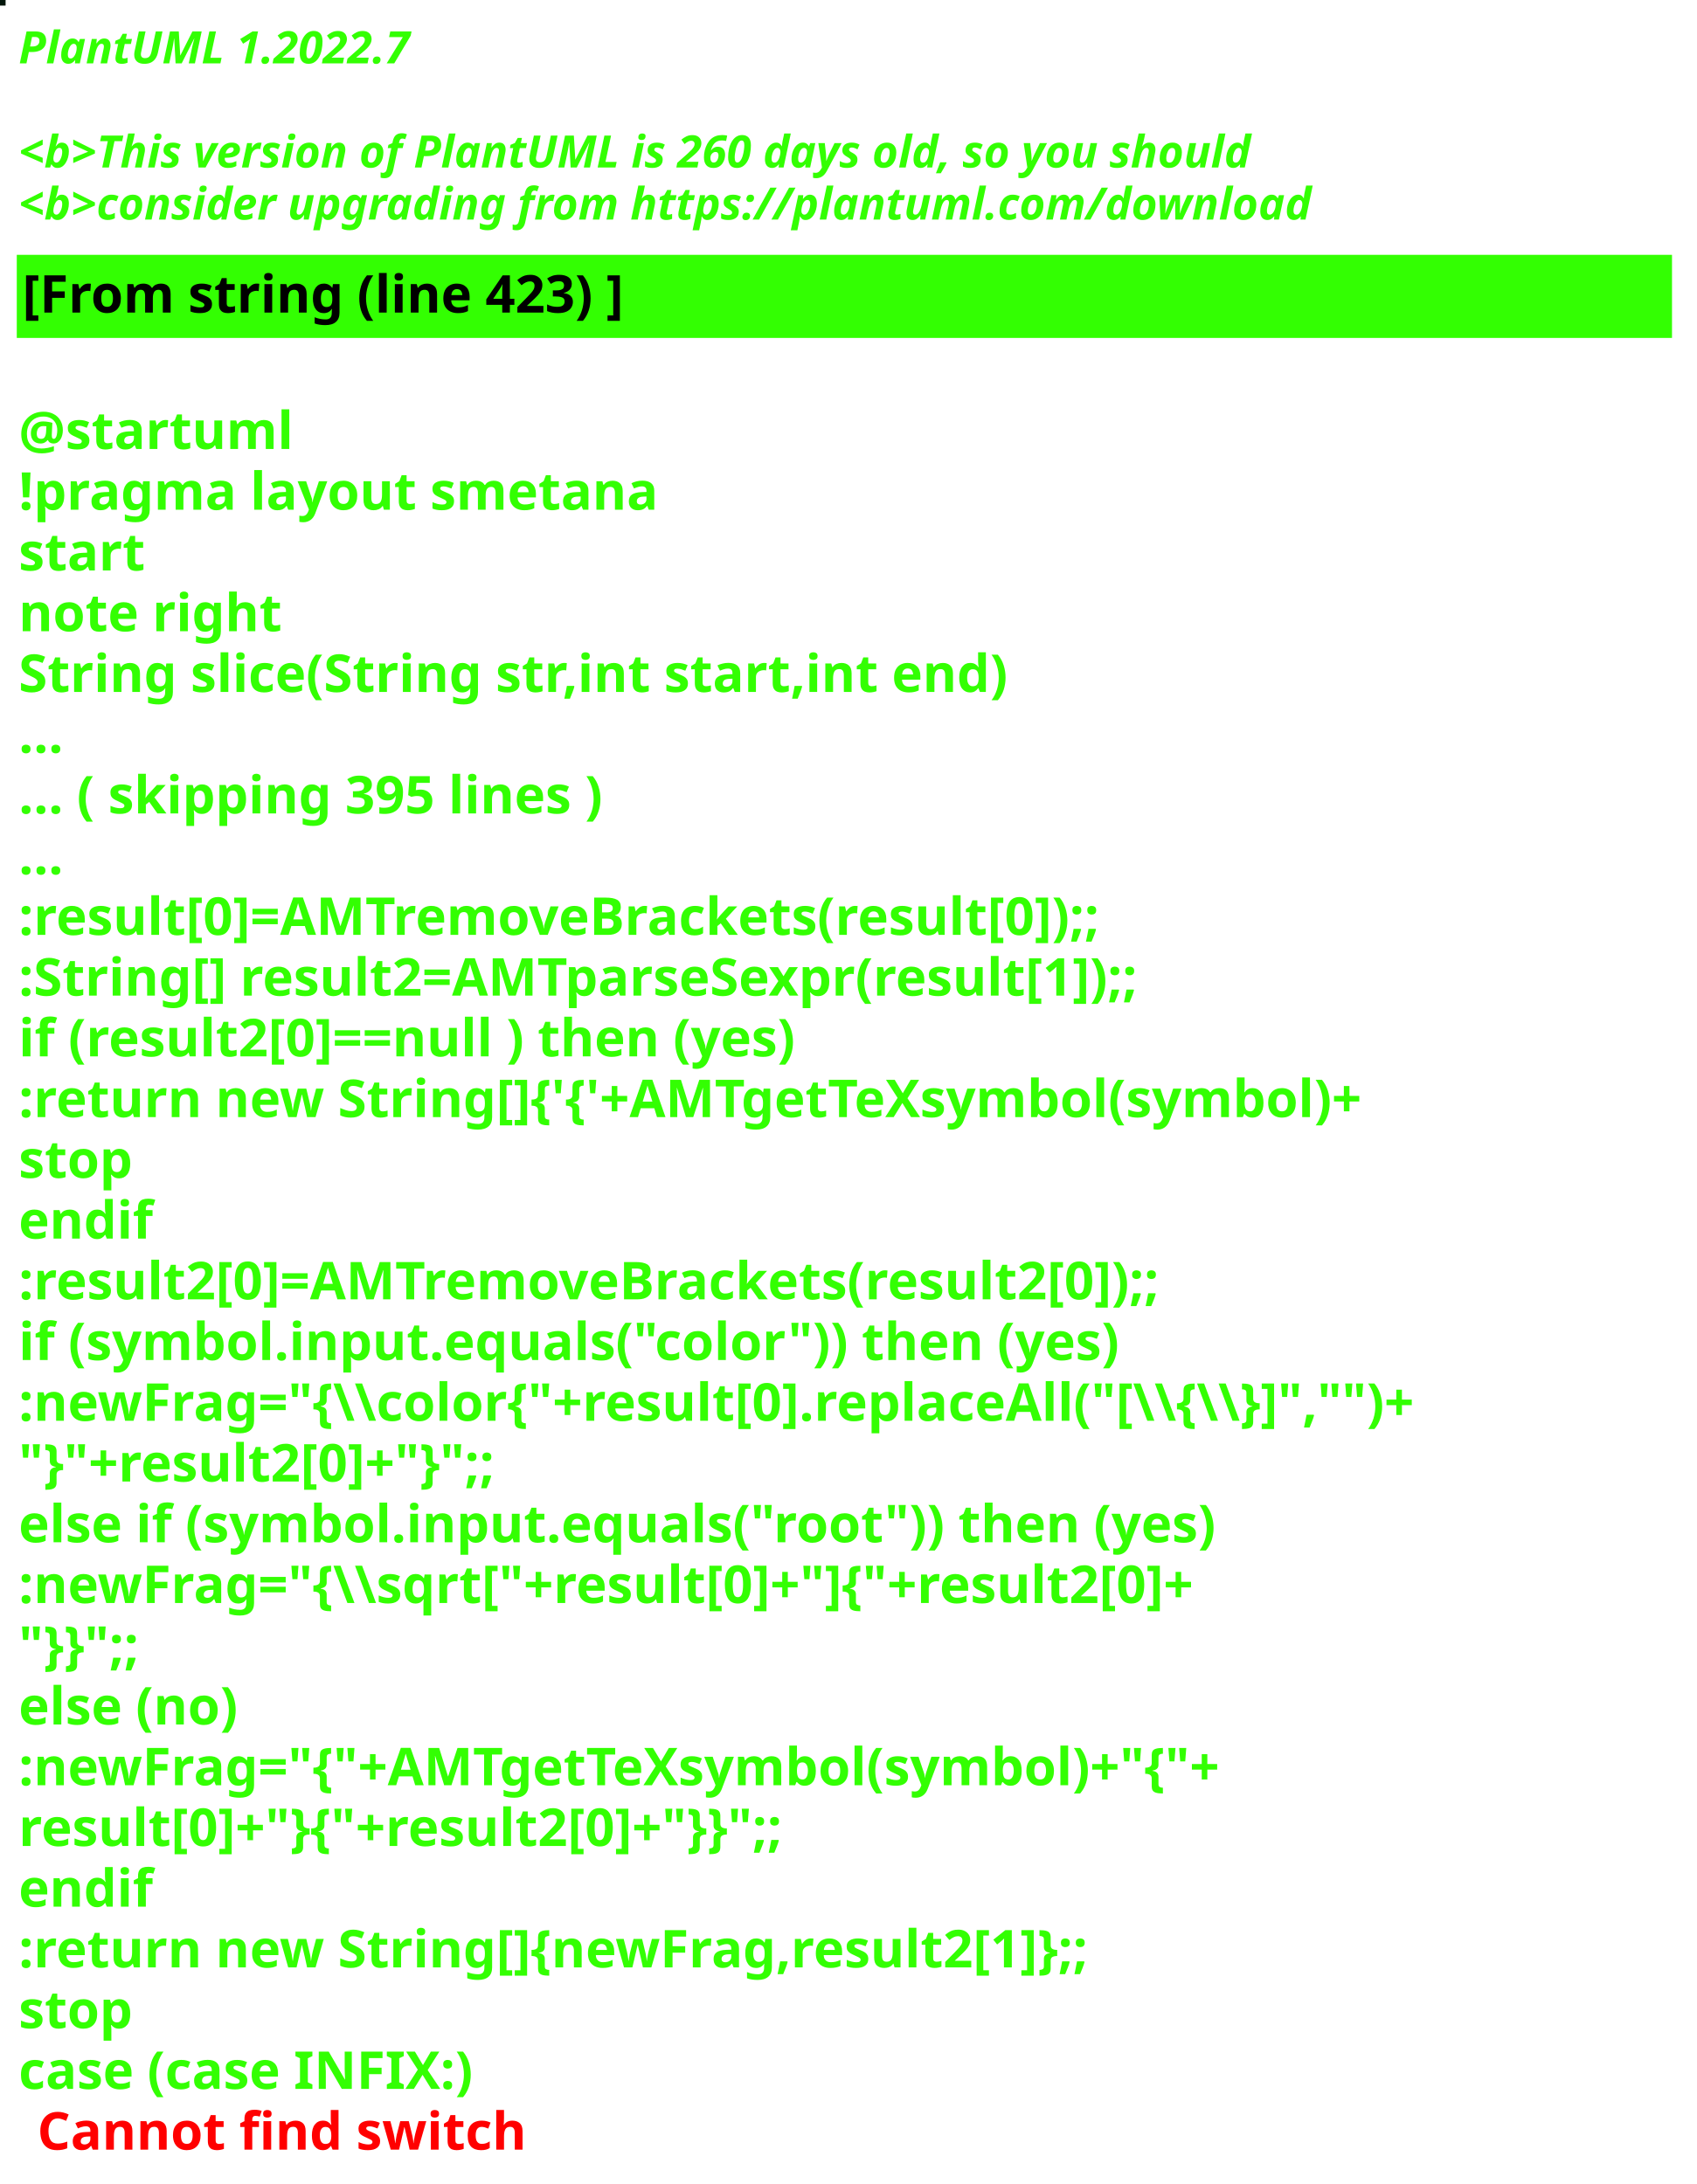
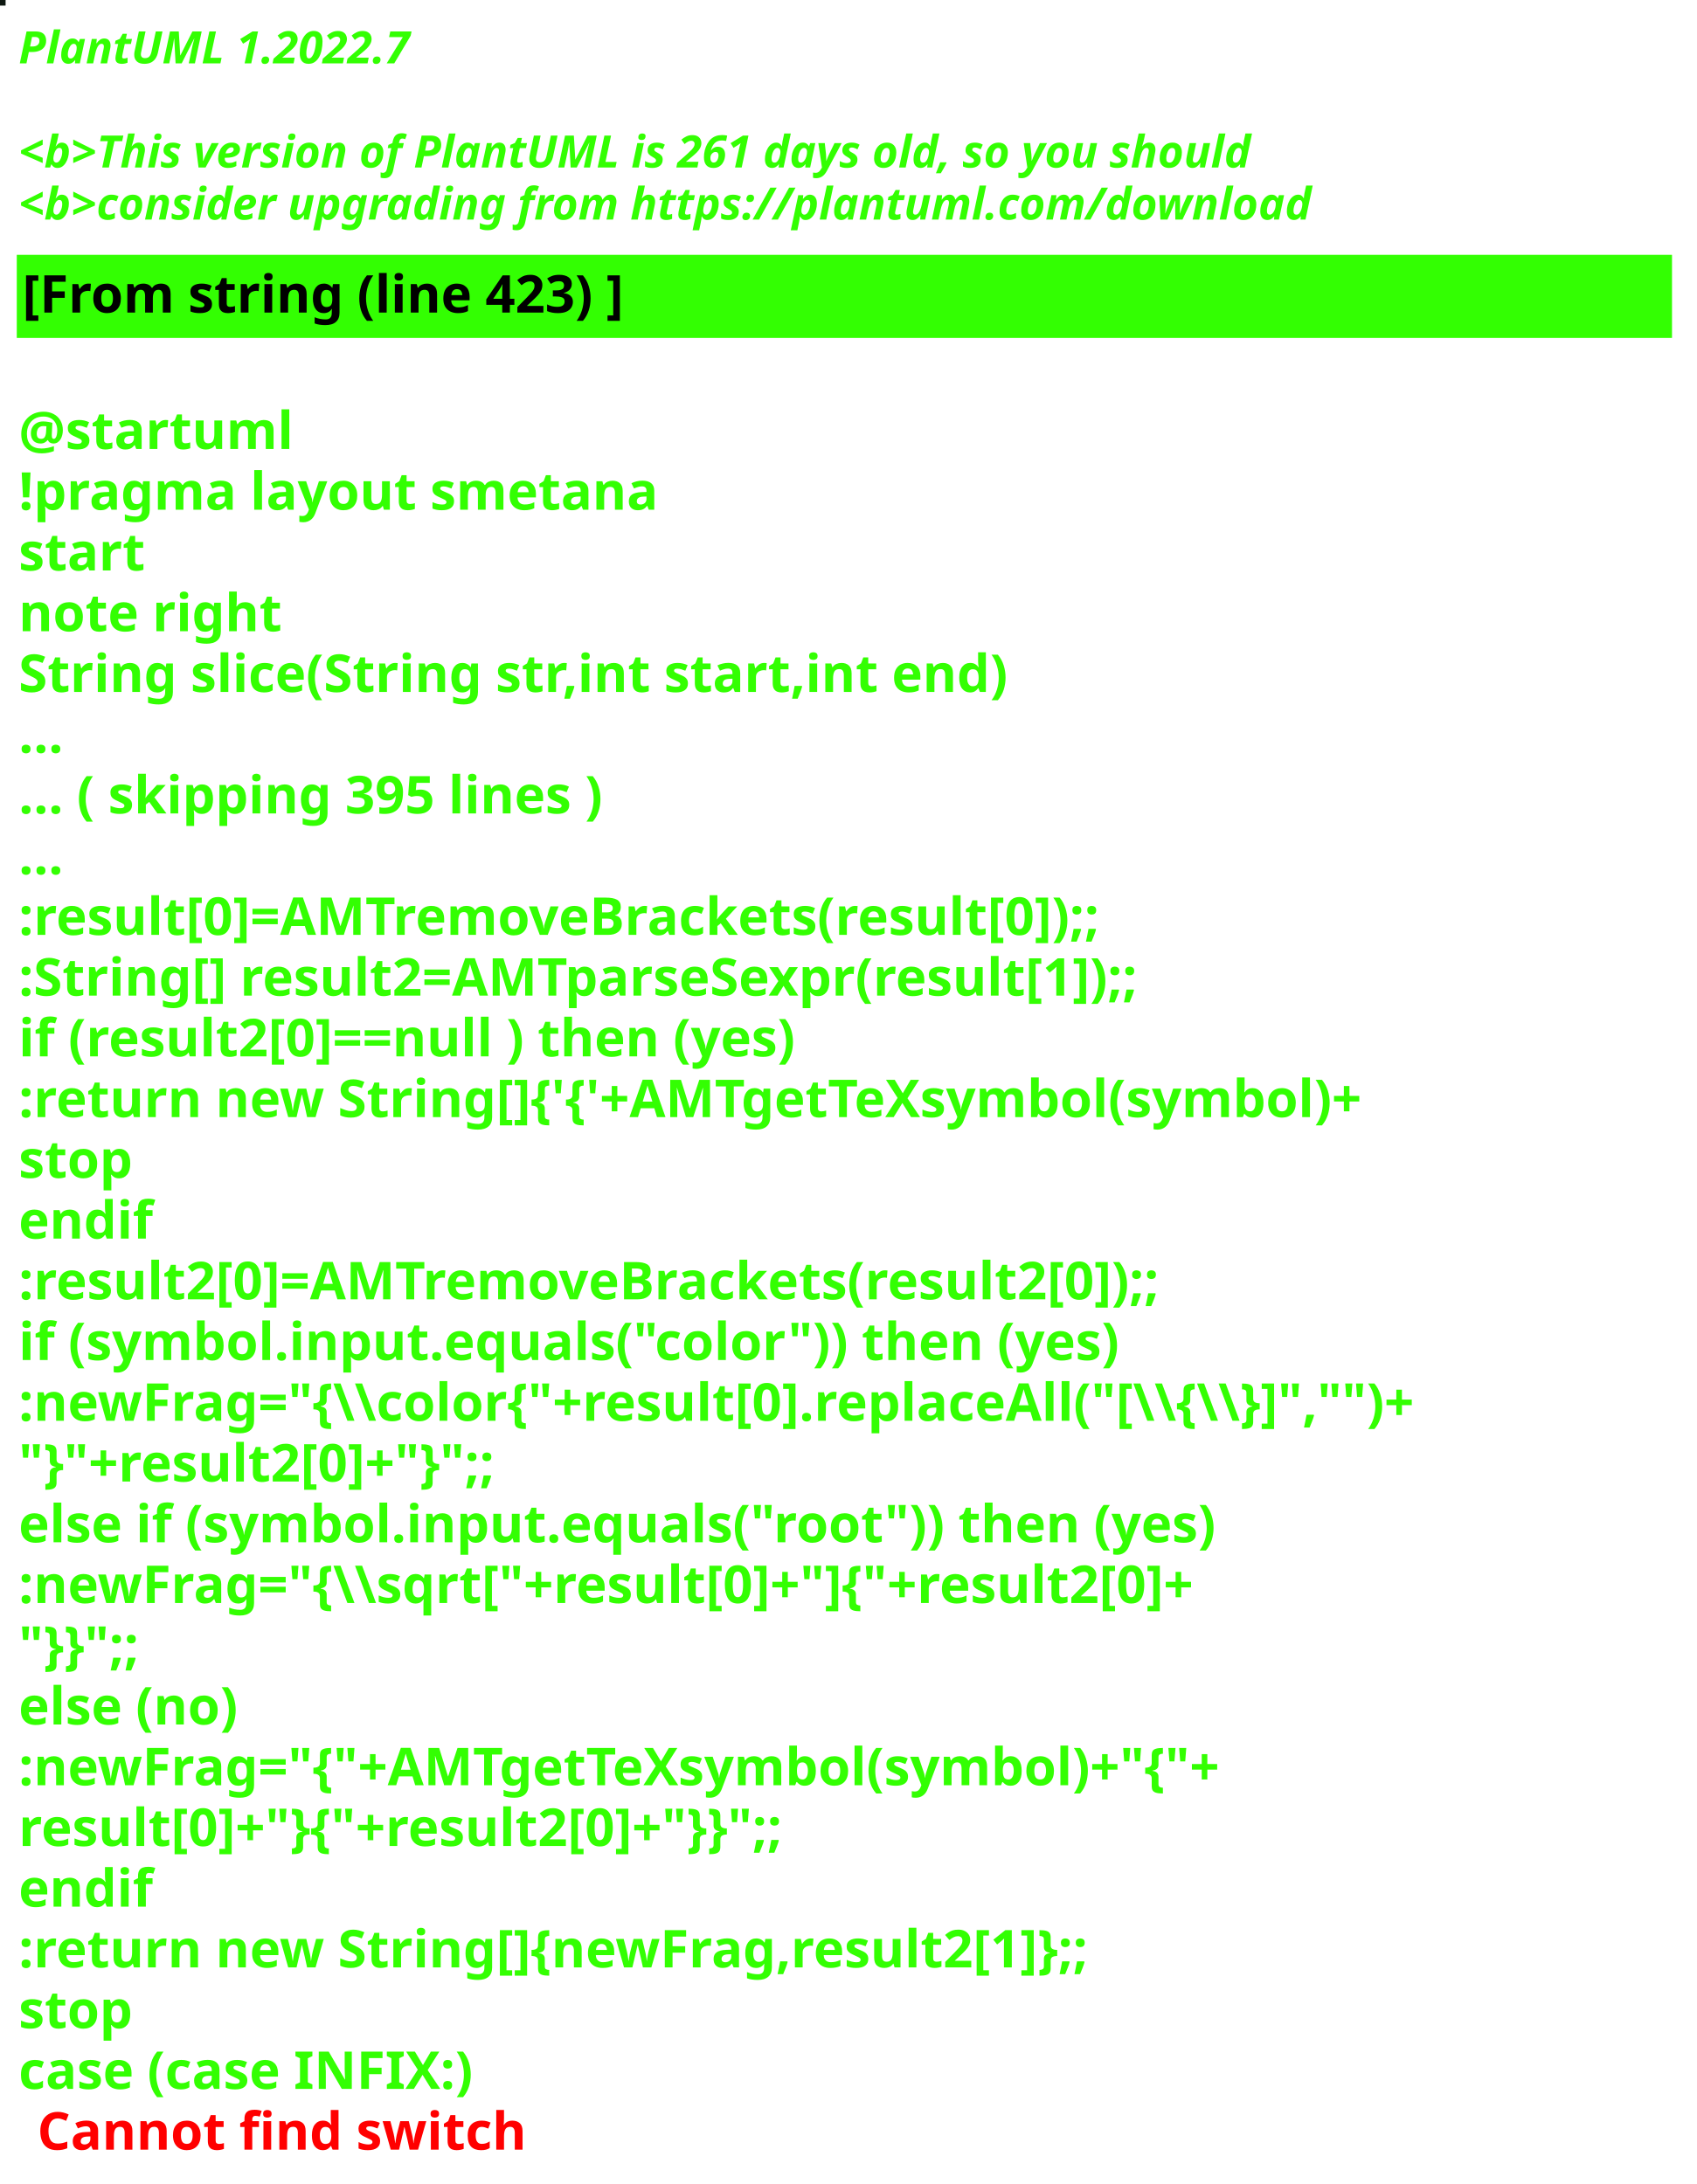
<svg xmlns="http://www.w3.org/2000/svg" contentStyleType="text/css" height="586px" preserveAspectRatio="none" style="width:455px;height:586px;background:#000000;" version="1.1" viewBox="0 0 455 586" width="455px" zoomAndPan="magnify">
  <defs />
  <g>
-     <rect fill="#01160B" height="1" style="stroke:#01160B;stroke-width:1.0;" width="1" x="0" y="0" />
+     <rect fill="#0D1810" height="1" style="stroke:#0D1810;stroke-width:1.0;" width="1" x="0" y="0" />
    <text fill="#33FF02" font-family="sans-serif" font-size="12" font-style="italic" font-weight="bold" lengthAdjust="spacing" textLength="127" x="5" y="17">PlantUML 1.2022.7</text>
    <text fill="#33FF02" font-family="sans-serif" font-size="12" font-style="italic" font-weight="bold" lengthAdjust="spacing" textLength="4" x="5" y="30.969"> </text>
-     <text fill="#33FF02" font-family="sans-serif" font-size="12" font-style="italic" font-weight="bold" lengthAdjust="spacing" textLength="399" x="5" y="44.938">&lt;b&gt;This version of PlantUML is 260 days old, so you should</text>
+     <text fill="#33FF02" font-family="sans-serif" font-size="12" font-style="italic" font-weight="bold" lengthAdjust="spacing" textLength="399" x="5" y="44.938">&lt;b&gt;This version of PlantUML is 261 days old, so you should</text>
    <text fill="#33FF02" font-family="sans-serif" font-size="12" font-style="italic" font-weight="bold" lengthAdjust="spacing" textLength="408" x="5" y="58.906">&lt;b&gt;consider upgrading from https://plantuml.com/download</text>
    <rect fill="#33FF02" height="21.297" style="stroke:#33FF02;stroke-width:1.0;" width="443" x="5" y="68.875" />
    <text fill="#000000" font-family="sans-serif" font-size="14" font-weight="bold" lengthAdjust="spacing" textLength="188" x="6" y="83.875">[From string (line 423) ]</text>
    <text fill="#33FF02" font-family="sans-serif" font-size="14" font-weight="bold" lengthAdjust="spacing" textLength="5" x="5" y="104.172"> </text>
    <text fill="#33FF02" font-family="sans-serif" font-size="14" font-weight="bold" lengthAdjust="spacing" textLength="79" x="5" y="120.469">@startuml</text>
    <text fill="#33FF02" font-family="sans-serif" font-size="14" font-weight="bold" lengthAdjust="spacing" textLength="190" x="5" y="136.766">!pragma layout smetana</text>
    <text fill="#33FF02" font-family="sans-serif" font-size="14" font-weight="bold" lengthAdjust="spacing" textLength="37" x="5" y="153.062">start</text>
    <text fill="#33FF02" font-family="sans-serif" font-size="14" font-weight="bold" lengthAdjust="spacing" textLength="78" x="5" y="169.359">note right</text>
    <text fill="#33FF02" font-family="sans-serif" font-size="14" font-weight="bold" lengthAdjust="spacing" textLength="301" x="5" y="185.656">String slice(String str,int start,int end)</text>
    <text fill="#33FF02" font-family="sans-serif" font-size="14" font-weight="bold" lengthAdjust="spacing" textLength="15" x="5" y="201.953">...</text>
    <text fill="#33FF02" font-family="sans-serif" font-size="14" font-weight="bold" lengthAdjust="spacing" textLength="185" x="5" y="218.25">... ( skipping 395 lines )</text>
    <text fill="#33FF02" font-family="sans-serif" font-size="14" font-weight="bold" lengthAdjust="spacing" textLength="15" x="5" y="234.547">...</text>
    <text fill="#33FF02" font-family="sans-serif" font-size="14" font-weight="bold" lengthAdjust="spacing" textLength="341" x="5" y="250.844">:result[0]=AMTremoveBrackets(result[0]);;</text>
    <text fill="#33FF02" font-family="sans-serif" font-size="14" font-weight="bold" lengthAdjust="spacing" textLength="355" x="5" y="267.141">:String[] result2=AMTparseSexpr(result[1]);;</text>
    <text fill="#33FF02" font-family="sans-serif" font-size="14" font-weight="bold" lengthAdjust="spacing" textLength="248" x="5" y="283.438">if (result2[0]==null ) then (yes)</text>
    <text fill="#33FF02" font-family="sans-serif" font-size="14" font-weight="bold" lengthAdjust="spacing" textLength="425" x="5" y="299.734">:return new String[]{'{'+AMTgetTeXsymbol(symbol)+</text>
    <text fill="#33FF02" font-family="sans-serif" font-size="14" font-weight="bold" lengthAdjust="spacing" textLength="35" x="5" y="316.031">stop</text>
    <text fill="#33FF02" font-family="sans-serif" font-size="14" font-weight="bold" lengthAdjust="spacing" textLength="40" x="5" y="332.328">endif</text>
    <text fill="#33FF02" font-family="sans-serif" font-size="14" font-weight="bold" lengthAdjust="spacing" textLength="361" x="5" y="348.625">:result2[0]=AMTremoveBrackets(result2[0]);;</text>
    <text fill="#33FF02" font-family="sans-serif" font-size="14" font-weight="bold" lengthAdjust="spacing" textLength="337" x="5" y="364.922">if (symbol.input.equals("color")) then (yes)</text>
    <text fill="#33FF02" font-family="sans-serif" font-size="14" font-weight="bold" lengthAdjust="spacing" textLength="443" x="5" y="381.219">:newFrag="{\\color{"+result[0].replaceAll("[\\{\\}]","")+</text>
    <text fill="#33FF02" font-family="sans-serif" font-size="14" font-weight="bold" lengthAdjust="spacing" textLength="162" x="5" y="397.516">"}"+result2[0]+"}";;</text>
    <text fill="#33FF02" font-family="sans-serif" font-size="14" font-weight="bold" lengthAdjust="spacing" textLength="368" x="5" y="413.812">else if (symbol.input.equals("root")) then (yes)</text>
    <text fill="#33FF02" font-family="sans-serif" font-size="14" font-weight="bold" lengthAdjust="spacing" textLength="383" x="5" y="430.109">:newFrag="{\\sqrt["+result[0]+"]{"+result2[0]+</text>
    <text fill="#33FF02" font-family="sans-serif" font-size="14" font-weight="bold" lengthAdjust="spacing" textLength="46" x="5" y="446.406">"}}";;</text>
    <text fill="#33FF02" font-family="sans-serif" font-size="14" font-weight="bold" lengthAdjust="spacing" textLength="70" x="5" y="462.703">else (no)</text>
    <text fill="#33FF02" font-family="sans-serif" font-size="14" font-weight="bold" lengthAdjust="spacing" textLength="385" x="5" y="479">:newFrag="{"+AMTgetTeXsymbol(symbol)+"{"+</text>
    <text fill="#33FF02" font-family="sans-serif" font-size="14" font-weight="bold" lengthAdjust="spacing" textLength="262" x="5" y="495.297">result[0]+"}{"+result2[0]+"}}";;</text>
    <text fill="#33FF02" font-family="sans-serif" font-size="14" font-weight="bold" lengthAdjust="spacing" textLength="40" x="5" y="511.594">endif</text>
    <text fill="#33FF02" font-family="sans-serif" font-size="14" font-weight="bold" lengthAdjust="spacing" textLength="343" x="5" y="527.891">:return new String[]{newFrag,result2[1]};;</text>
    <text fill="#33FF02" font-family="sans-serif" font-size="14" font-weight="bold" lengthAdjust="spacing" textLength="35" x="5" y="544.188">stop</text>
    <text fill="#33FF02" font-family="sans-serif" font-size="14" font-weight="bold" lengthAdjust="spacing" text-decoration="wavy underline" textLength="140" x="5" y="560.484">case (case INFIX:)</text>
    <text fill="#FF0000" font-family="sans-serif" font-size="14" font-weight="bold" lengthAdjust="spacing" textLength="148" x="10" y="576.781">Cannot find switch</text>
  </g>
</svg>
